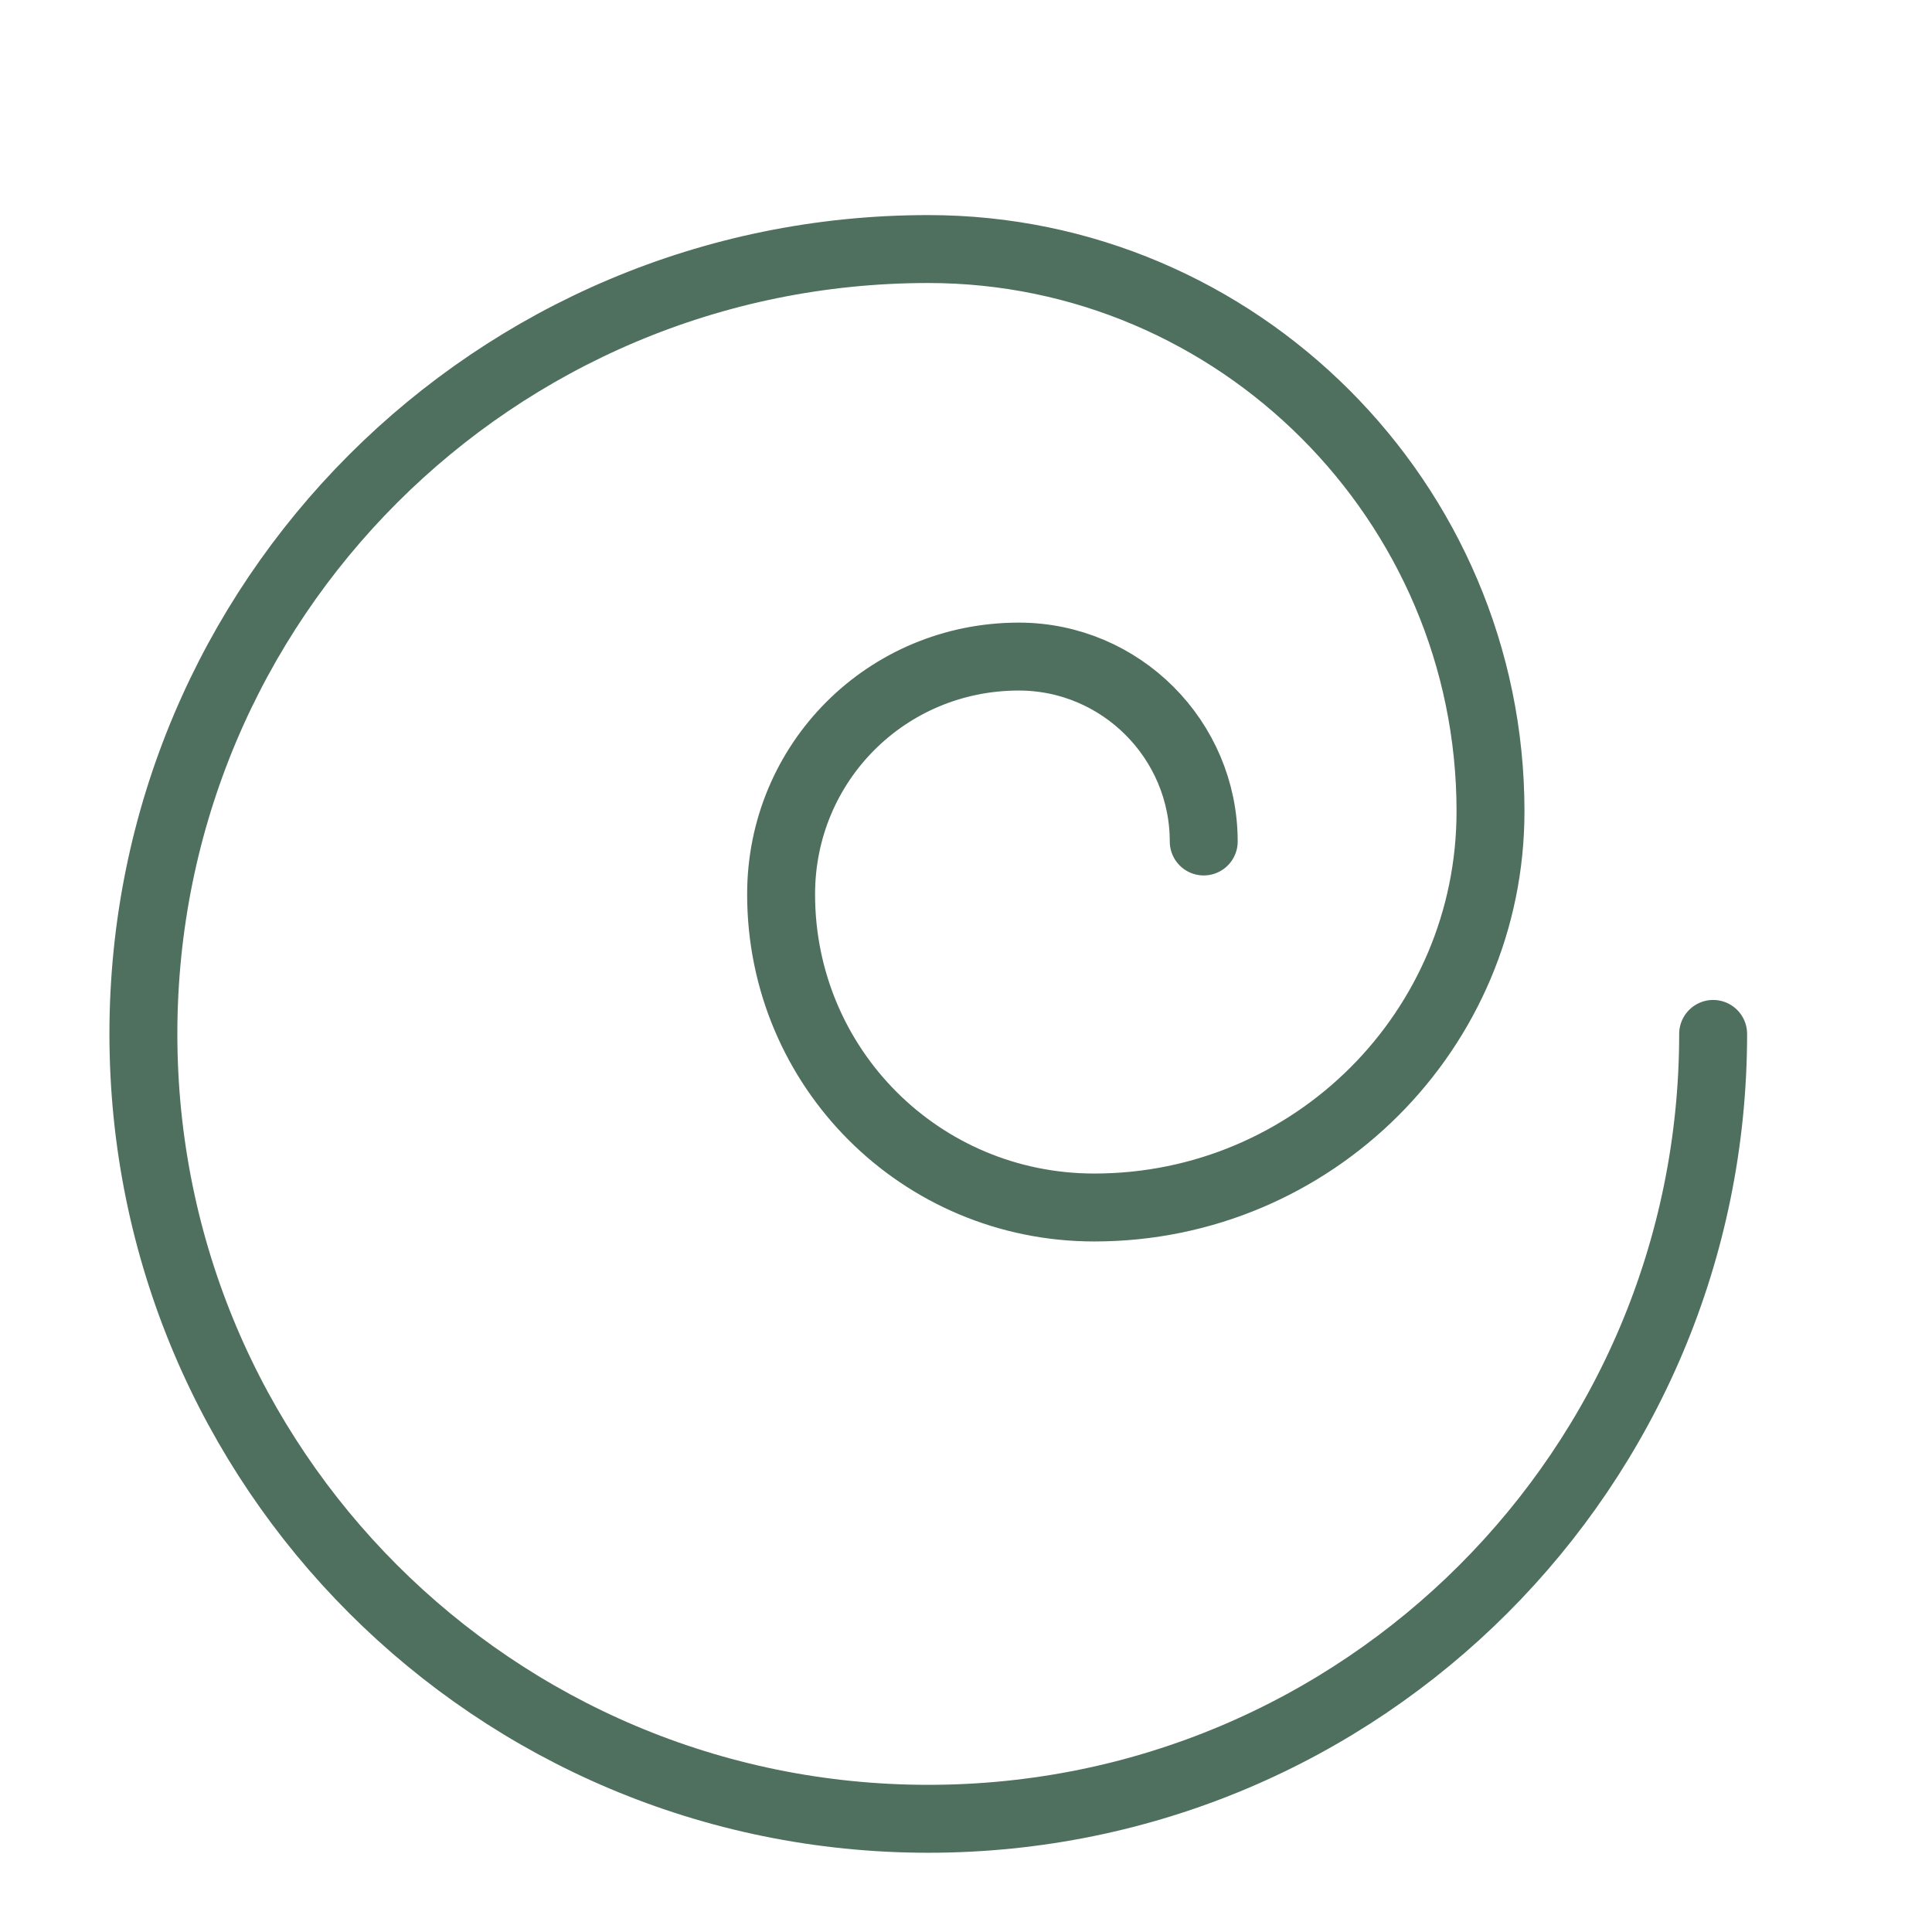
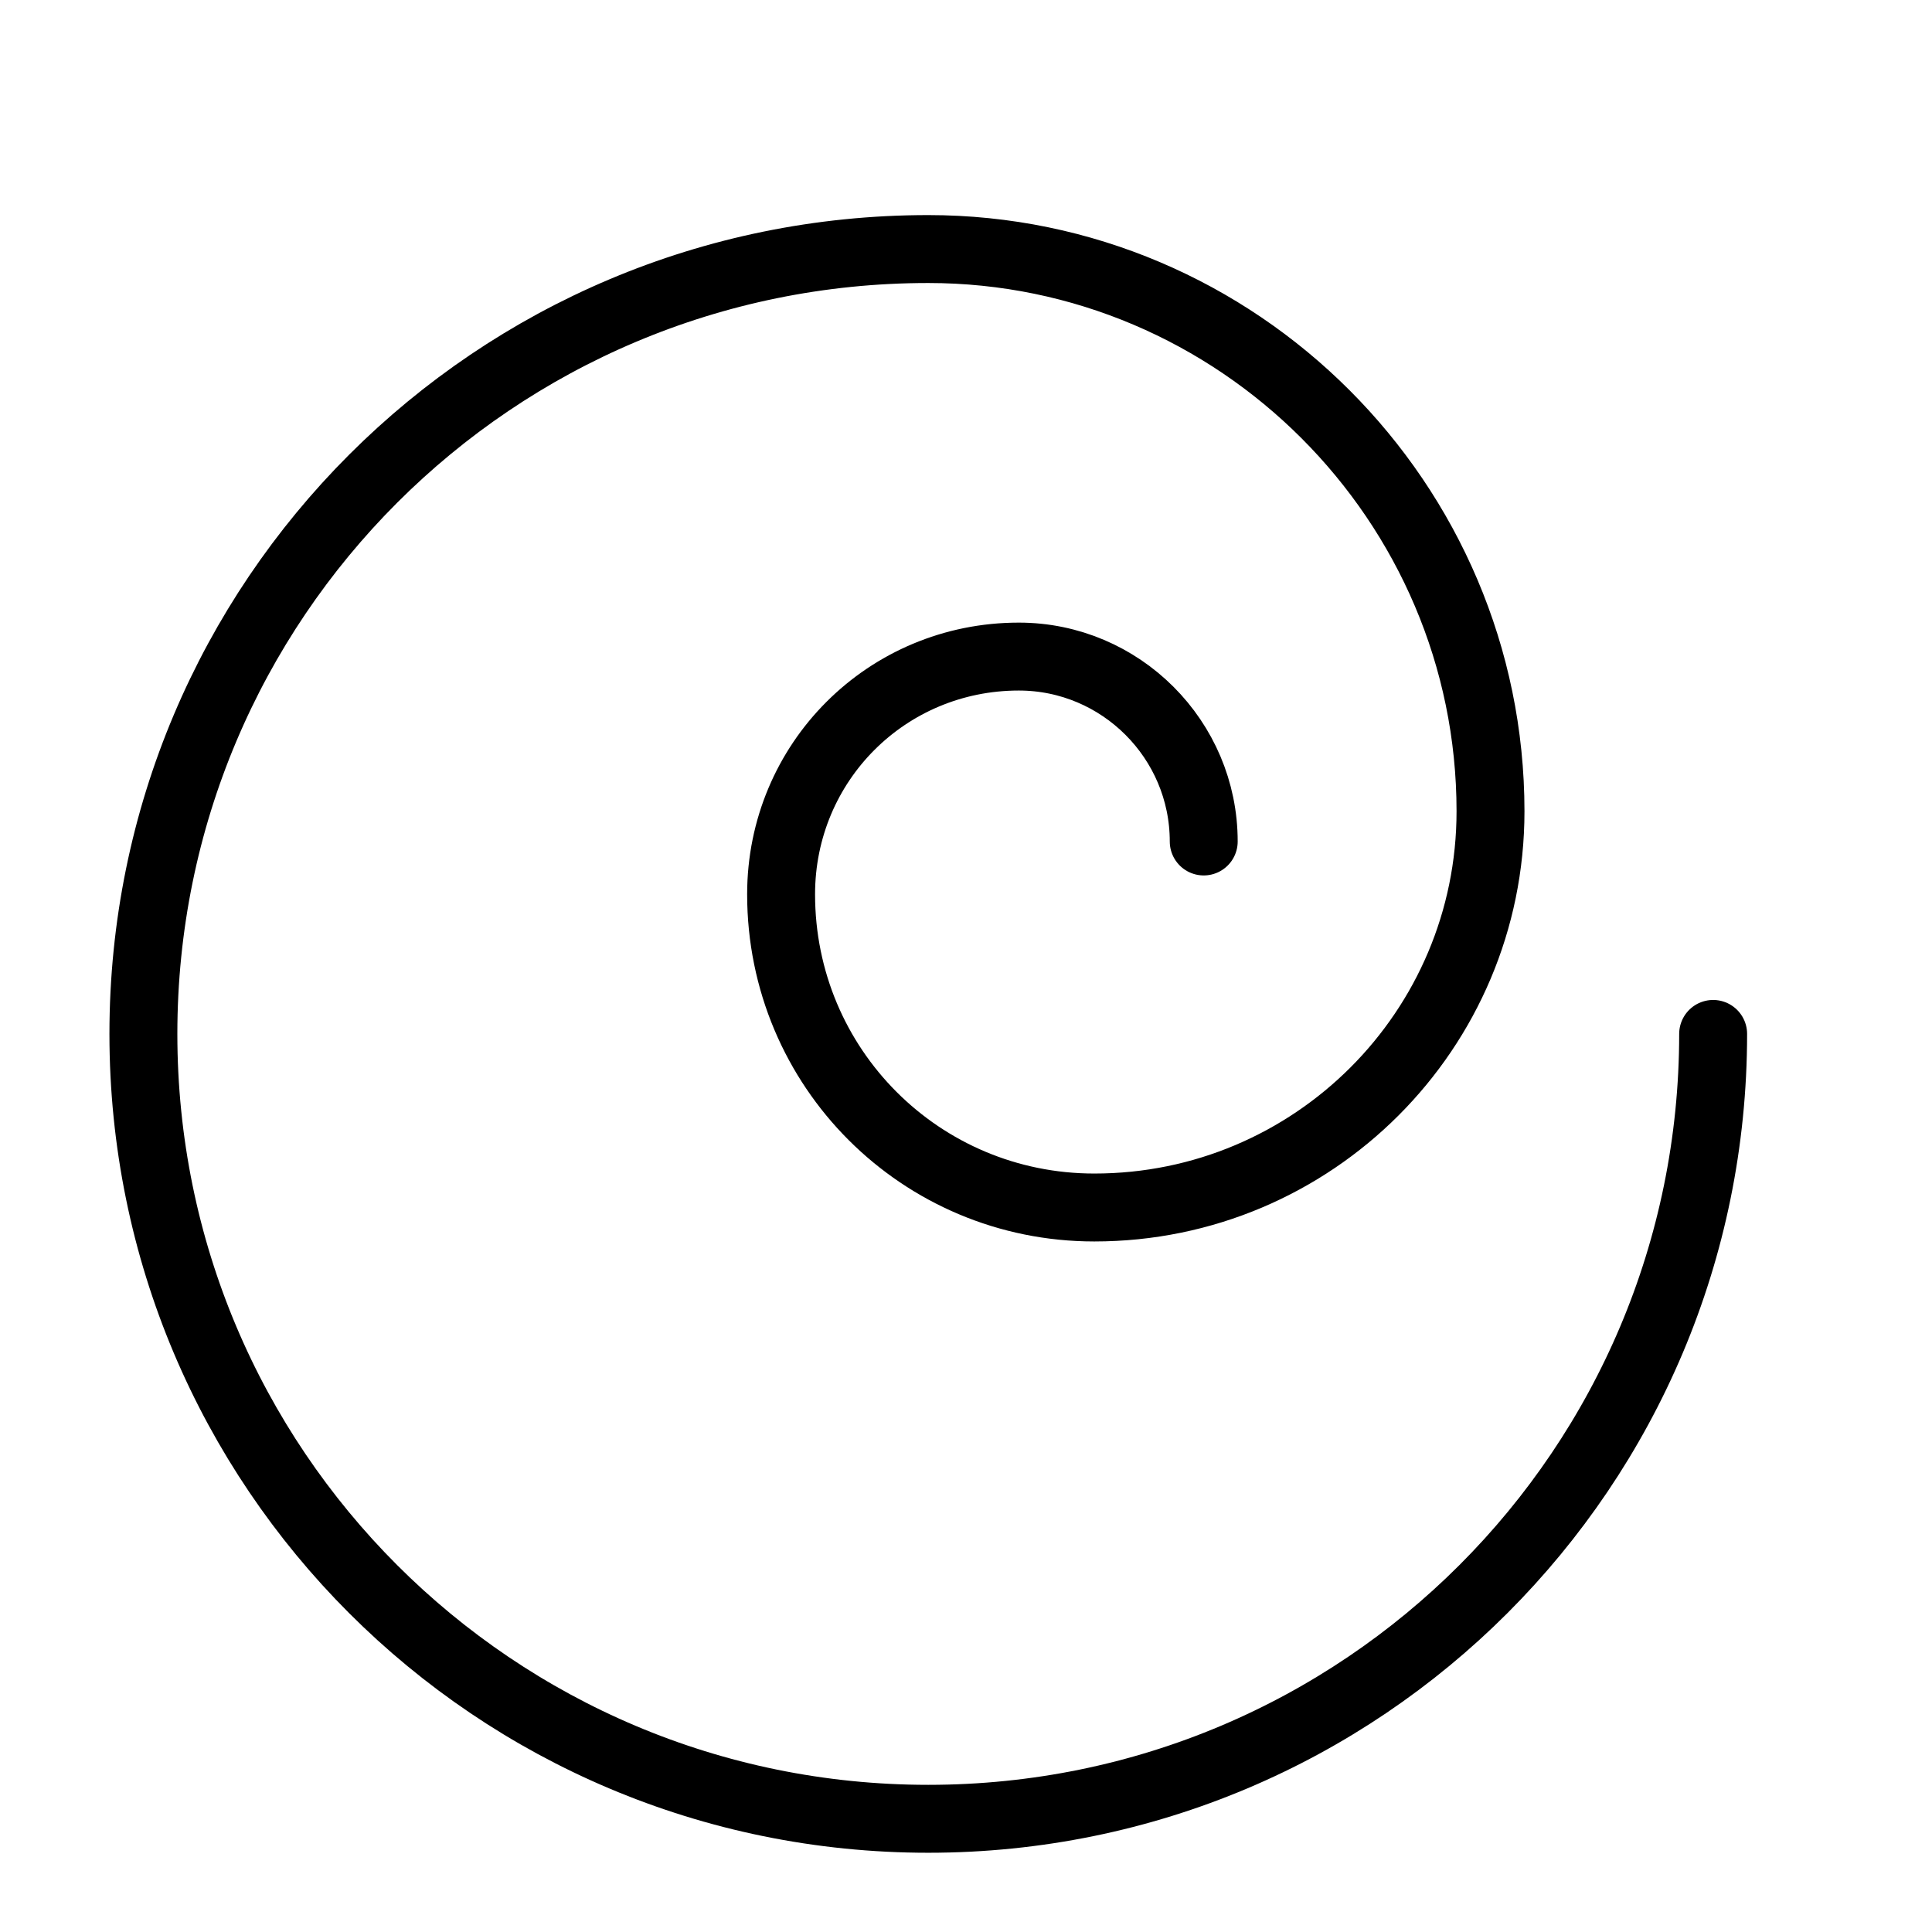
<svg xmlns="http://www.w3.org/2000/svg" viewBox="0 0 512 512" aria-label="Swirl">
-   <path d="M454 274c0 115-93 208-208 208S38 389 38 274 131 66 246 66c82 0 149 67 149 149 0 58-47 105-105 105-46 0-83-37-83-83 0-35 28-63 63-63 27 0 49 22 49 49" fill="none" stroke="#4F6F5F" stroke-width="18" stroke-linecap="round" />
+   <path d="M454 274c0 115-93 208-208 208S38 389 38 274 131 66 246 66c82 0 149 67 149 149 0 58-47 105-105 105-46 0-83-37-83-83 0-35 28-63 63-63 27 0 49 22 49 49" fill="none" stroke="currentColor" stroke-width="18" stroke-linecap="round" />
</svg>
